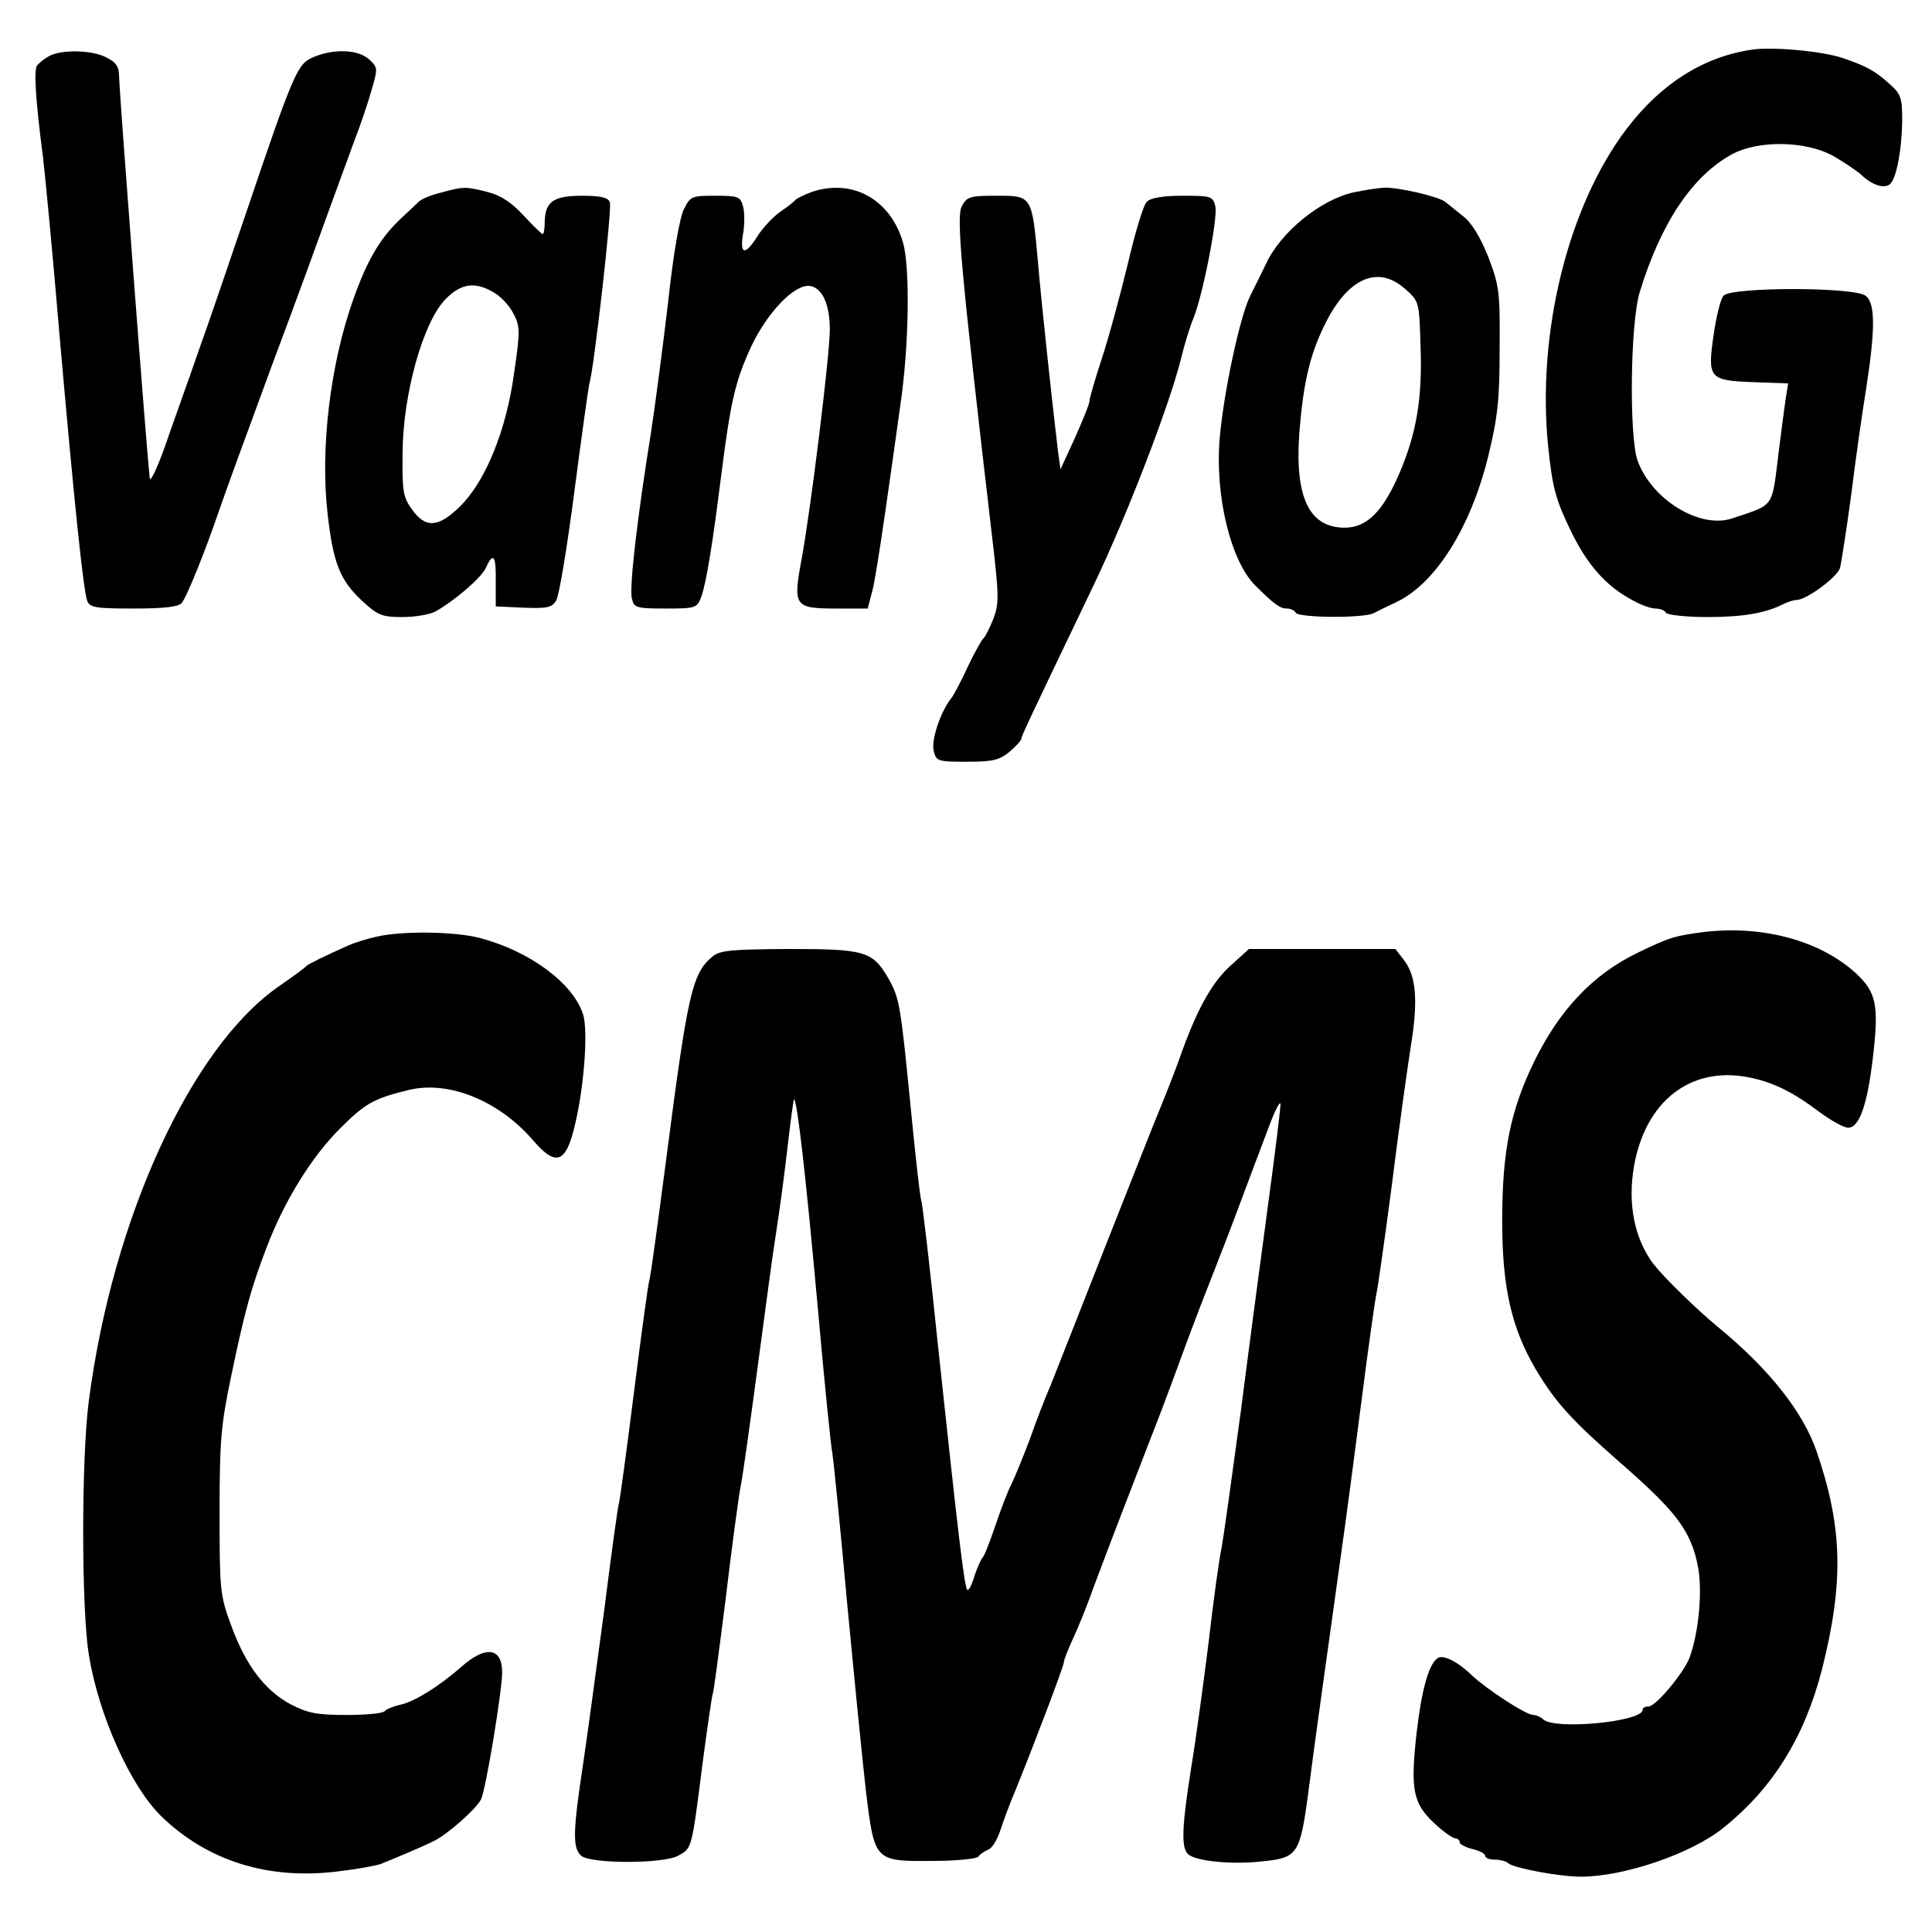
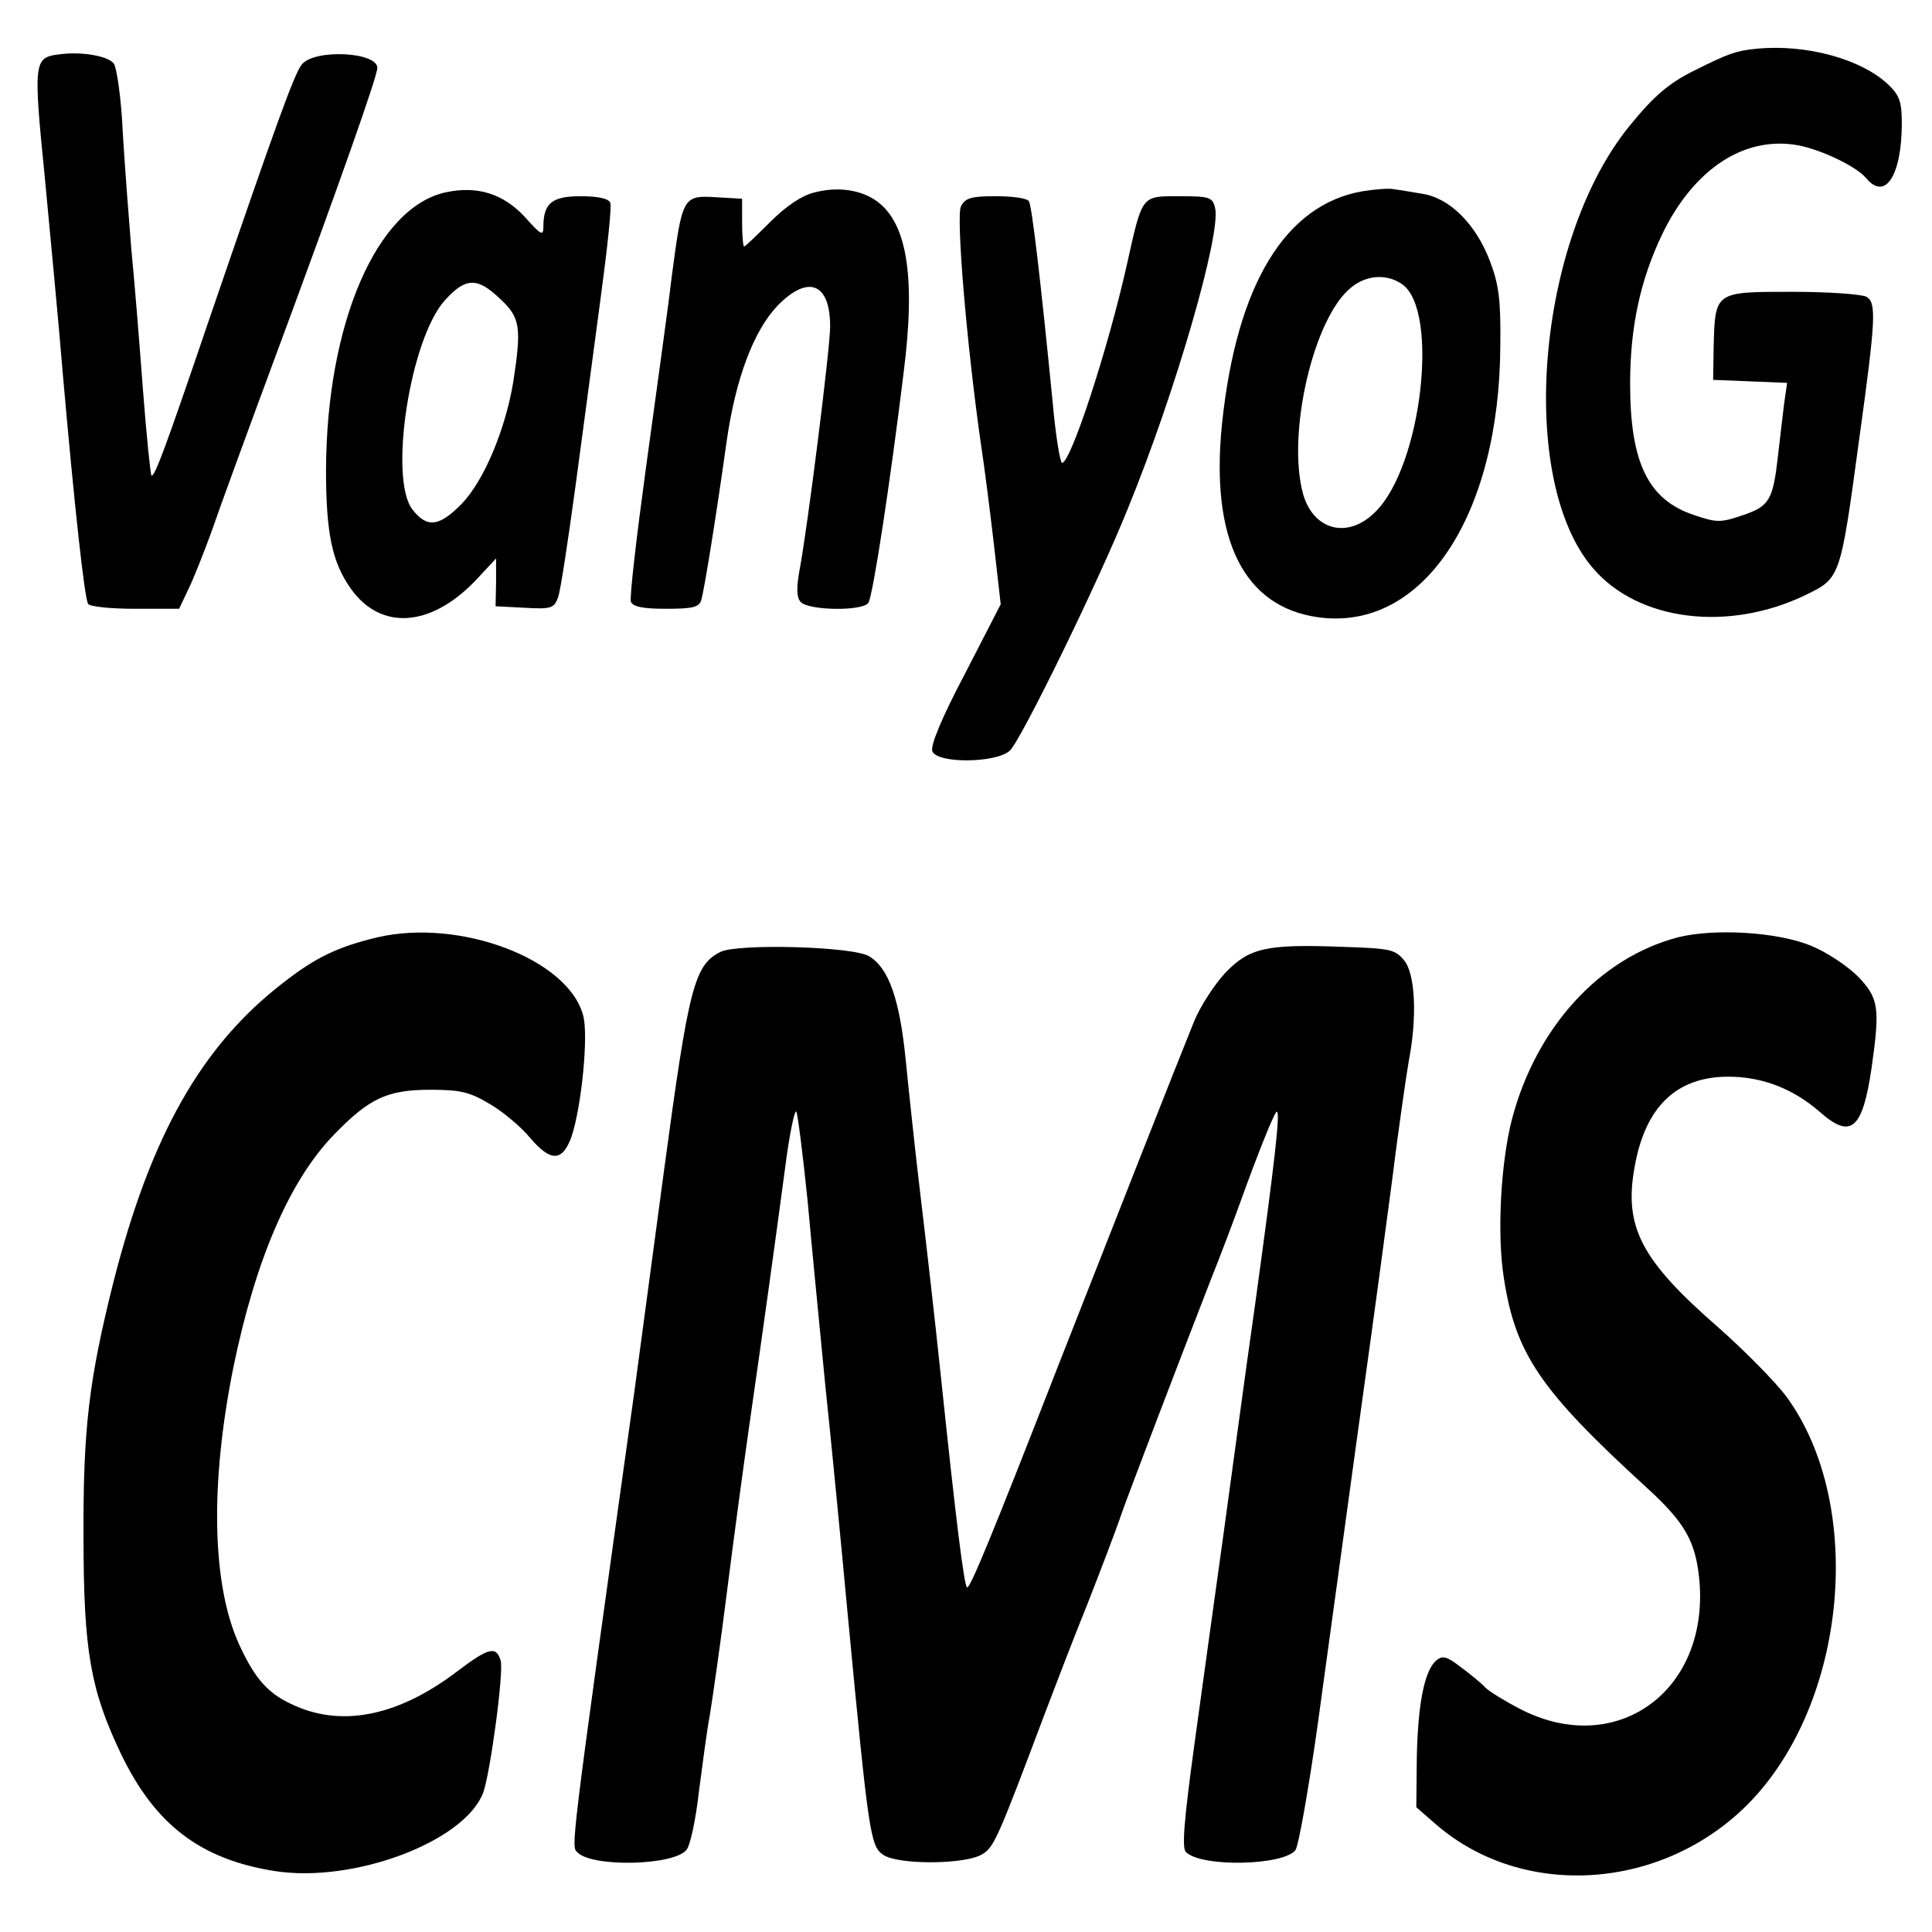
- <svg xmlns="http://www.w3.org/2000/svg" version="1.0" width="454pt" height="454pt" viewBox="0 0 454 454" preserveAspectRatio="xMidYMid meet">
-   <g transform="translate(0,454) scale(0.1,-0.1)" fill="#000000" stroke="none">
-     <path d="M4115 4423 c-113 -17 -212 -80 -292 -185 -138 -181 -212 -480 -185 -747 10 -95 17 -123 51 -194 40 -84 85 -135 150 -169 18 -10 41 -18 51 -18 10 0 22 -4 25 -10 3 -5 47 -10 97 -10 85 0 136 9 180 31 10 5 23 9 29 9 24 0 98 55 103 76 3 12 15 89 26 170 10 82 26 194 35 249 22 141 22 203 -1 220 -28 21 -316 21 -334 0 -7 -8 -17 -49 -23 -91 -15 -103 -11 -108 92 -112 l83 -3 -6 -37 c-3 -20 -10 -75 -16 -122 -17 -136 -8 -124 -109 -158 -76 -26 -190 44 -223 136 -20 58 -17 322 5 395 50 164 125 275 218 325 62 33 172 31 236 -4 26 -15 56 -35 67 -45 25 -24 55 -34 68 -21 15 15 27 81 28 148 0 54 -3 63 -29 86 -35 32 -56 43 -112 62 -48 16 -167 27 -214 19z" />
-     <path d="M115 4408 c-11 -6 -23 -16 -28 -22 -8 -11 -3 -85 14 -215 5 -41 23 -230 39 -420 35 -399 56 -599 65 -623 6 -16 21 -18 110 -18 70 0 105 4 112 13 13 16 57 127 86 212 23 66 46 129 131 360 55 146 103 279 136 370 16 44 40 109 53 145 14 36 32 89 40 118 15 51 15 53 -5 72 -26 24 -83 26 -131 6 -38 -16 -45 -30 -162 -376 -42 -124 -89 -261 -105 -305 -15 -44 -48 -136 -72 -204 -23 -69 -44 -116 -46 -105 -6 43 -71 901 -72 941 0 26 -6 36 -30 48 -34 18 -106 19 -135 3z" />
-     <path d="M1035 4087 c-22 -5 -45 -15 -51 -21 -6 -6 -22 -21 -35 -33 -54 -49 -85 -101 -119 -197 -54 -152 -78 -351 -60 -505 13 -114 29 -155 81 -203 37 -34 46 -38 95 -38 30 0 64 6 77 13 45 25 109 80 119 103 17 38 24 29 23 -33 l0 -58 65 -3 c56 -2 67 0 77 17 7 11 26 127 43 258 17 131 33 244 35 252 10 28 54 412 48 426 -4 11 -22 15 -65 15 -68 0 -87 -14 -88 -62 0 -16 -2 -28 -5 -28 -2 0 -23 20 -45 44 -29 31 -53 47 -85 55 -51 13 -56 13 -110 -2z m125 -234 c16 -9 37 -31 46 -49 16 -30 17 -40 2 -141 -18 -134 -67 -254 -127 -313 -51 -50 -81 -52 -113 -7 -21 29 -23 43 -22 133 1 138 48 307 101 361 36 37 69 42 113 16z" />
-     <path d="M1905 4088 c-16 -6 -32 -14 -35 -17 -3 -4 -19 -17 -37 -29 -17 -12 -41 -38 -53 -57 -29 -46 -42 -44 -34 5 4 21 4 51 0 65 -6 23 -11 25 -65 25 -55 0 -59 -1 -74 -32 -10 -20 -25 -106 -37 -218 -12 -102 -30 -239 -40 -305 -32 -198 -52 -368 -45 -392 5 -21 10 -23 79 -23 71 0 74 1 84 28 12 33 27 127 47 287 22 171 32 217 69 298 38 82 103 150 139 145 29 -4 47 -43 47 -102 0 -60 -44 -418 -66 -538 -21 -113 -18 -118 82 -118 l73 0 10 38 c6 20 19 105 31 187 12 83 28 197 36 255 20 136 23 321 6 380 -30 103 -121 152 -217 118z" />
-     <path d="M3181 4088 c-78 -17 -172 -94 -206 -168 -9 -19 -26 -53 -37 -75 -24 -47 -63 -229 -72 -337 -11 -133 26 -287 84 -344 44 -44 58 -54 74 -54 8 0 18 -4 21 -10 8 -12 159 -13 183 -1 9 5 34 17 55 27 91 44 173 175 214 341 22 91 27 131 27 253 1 136 -1 149 -27 217 -19 47 -39 80 -59 95 -16 13 -35 28 -41 33 -15 13 -110 35 -145 34 -15 -1 -47 -6 -71 -11z m121 -227 c33 -29 33 -31 36 -131 5 -124 -9 -207 -49 -301 -39 -91 -77 -129 -129 -129 -83 0 -117 70 -107 219 9 117 24 184 58 254 54 113 126 146 191 88z" />
-     <path d="M2260 4055 c-13 -25 -2 -149 70 -765 18 -152 18 -168 4 -205 -9 -22 -19 -42 -23 -45 -4 -3 -20 -32 -36 -65 -15 -33 -33 -67 -39 -75 -26 -32 -48 -99 -42 -124 6 -25 9 -26 79 -26 61 0 76 4 100 24 15 13 27 26 27 30 0 6 20 48 170 361 79 165 177 420 205 531 8 34 21 76 29 95 23 56 58 238 52 264 -6 24 -10 25 -77 25 -46 0 -75 -5 -84 -14 -8 -7 -28 -74 -45 -147 -18 -74 -45 -174 -61 -222 -16 -49 -29 -94 -29 -100 0 -7 -16 -45 -34 -86 l-34 -74 -6 44 c-11 91 -38 338 -47 444 -14 156 -14 155 -97 155 -63 0 -70 -2 -82 -25z" />
-     <path d="M4005 2350 c-69 -9 -80 -12 -155 -48 -106 -51 -185 -134 -245 -257 -56 -115 -75 -211 -75 -374 0 -157 22 -252 79 -349 46 -77 84 -119 196 -217 135 -118 168 -161 185 -246 11 -57 2 -156 -20 -215 -14 -36 -79 -114 -96 -114 -8 0 -14 -3 -14 -8 0 -28 -208 -48 -234 -22 -5 5 -16 10 -23 10 -17 0 -109 60 -144 93 -33 32 -67 49 -80 41 -21 -13 -38 -72 -50 -175 -15 -134 -9 -166 41 -213 21 -20 44 -36 50 -36 5 0 10 -4 10 -9 0 -5 14 -12 30 -16 17 -4 30 -11 30 -16 0 -5 10 -9 23 -9 13 0 27 -4 32 -9 14 -11 119 -31 170 -31 101 0 260 54 335 115 117 94 191 214 232 374 51 204 48 332 -13 510 -32 93 -111 193 -230 291 -51 42 -127 116 -153 149 -45 59 -62 142 -46 232 27 151 132 233 266 208 58 -11 104 -33 168 -81 28 -21 59 -38 69 -38 26 0 45 53 58 164 15 125 8 155 -41 200 -84 76 -218 112 -355 96z" />
-     <path d="M885 2339 c-22 -5 -51 -14 -65 -20 -56 -25 -95 -44 -100 -49 -3 -4 -32 -25 -65 -48 -206 -143 -390 -544 -446 -972 -18 -132 -18 -493 0 -600 23 -141 98 -308 170 -378 109 -106 254 -151 420 -129 42 5 85 13 96 17 40 16 101 42 123 53 32 15 100 75 112 98 11 19 50 256 50 299 0 58 -38 64 -95 14 -53 -47 -113 -84 -145 -90 -17 -4 -33 -11 -36 -15 -3 -5 -43 -9 -89 -9 -70 0 -91 4 -132 25 -61 33 -106 92 -140 186 -26 70 -27 83 -27 264 0 169 3 205 27 320 33 158 47 208 84 305 42 110 107 214 173 279 59 59 79 70 162 90 94 22 211 -26 291 -119 48 -56 72 -54 91 10 26 87 40 243 26 287 -24 73 -125 148 -243 179 -58 15 -180 17 -242 3z" />
-     <path d="M1674 2292 c-48 -40 -58 -87 -109 -480 -19 -145 -36 -271 -39 -280 -3 -9 -19 -127 -36 -262 -17 -135 -33 -252 -35 -260 -3 -8 -18 -118 -34 -245 -17 -126 -39 -291 -50 -365 -25 -164 -26 -203 -5 -221 23 -19 192 -19 227 0 33 18 32 13 57 210 12 91 23 167 25 171 2 3 15 103 30 221 14 118 30 237 35 264 6 28 23 154 40 280 17 127 36 271 44 320 8 50 20 141 27 202 7 62 14 112 15 110 8 -8 27 -175 55 -482 16 -181 32 -339 35 -350 2 -11 18 -166 34 -345 17 -179 37 -381 45 -450 20 -164 20 -164 156 -163 56 0 104 5 108 10 3 5 13 12 22 16 10 3 22 23 29 44 7 21 22 63 35 93 44 108 115 295 115 304 0 5 9 28 19 50 11 23 34 78 50 124 45 120 85 223 131 342 23 58 54 141 70 185 16 44 47 127 70 185 23 58 57 146 75 195 19 50 47 126 64 170 16 44 30 71 30 60 0 -11 -13 -117 -29 -235 -16 -118 -45 -336 -64 -485 -20 -148 -40 -292 -45 -320 -6 -27 -20 -129 -31 -225 -12 -96 -30 -229 -41 -295 -22 -140 -24 -189 -6 -203 20 -16 104 -24 173 -16 83 8 89 17 108 159 14 110 40 294 77 560 11 77 33 243 49 368 16 126 32 236 34 245 3 10 19 123 36 252 16 129 37 278 45 330 18 108 13 167 -16 204 l-20 26 -172 0 -172 0 -42 -38 c-43 -38 -78 -100 -114 -199 -11 -32 -33 -89 -49 -128 -16 -38 -76 -191 -135 -340 -58 -148 -115 -292 -126 -320 -12 -27 -34 -84 -49 -127 -16 -42 -35 -89 -43 -105 -8 -15 -25 -59 -38 -98 -13 -38 -26 -72 -30 -75 -3 -3 -12 -22 -19 -43 -6 -21 -14 -36 -17 -33 -7 6 -23 145 -68 566 -19 184 -37 341 -40 348 -3 8 -14 107 -25 220 -24 243 -26 256 -53 304 -37 63 -55 68 -234 68 -136 -1 -161 -3 -179 -18z" />
+ <svg xmlns="http://www.w3.org/2000/svg" version="1.0" width="384pt" height="384pt" viewBox="0 0 384 384" preserveAspectRatio="xMidYMid meet">
+   <g transform="translate(0,384) scale(0.1,-0.1)" fill="#000000" stroke="none">
+     <path d="M3490 3743 c-39 -4 -54 -9 -120 -42 -53 -26 -82 -51 -131 -111 -185 -227 -224 -701 -74 -878 90 -107 271 -129 425 -54 68 33 68 34 105 307 33 239 35 273 15 285 -8 5 -74 10 -147 10 -155 0 -154 1 -157 -109 l-1 -66 74 -3 73 -3 -6 -42 c-3 -23 -8 -69 -12 -102 -10 -89 -17 -101 -70 -119 -44 -15 -52 -15 -96 0 -92 30 -128 104 -128 261 0 113 20 206 64 298 63 130 164 196 271 176 46 -9 115 -42 134 -65 38 -46 71 5 71 110 0 42 -5 55 -27 76 -54 51 -164 81 -263 71z" />
+     <path d="M118 3732 c-51 -6 -52 -14 -29 -244 11 -117 28 -294 36 -393 23 -262 43 -444 50 -455 3 -6 46 -10 94 -10 l87 0 18 38 c10 20 31 73 47 117 15 44 71 197 124 340 131 353 205 564 205 580 0 32 -125 38 -150 7 -15 -18 -52 -121 -186 -512 -83 -244 -107 -310 -113 -305 -2 3 -10 80 -17 172 -7 93 -17 218 -23 278 -5 61 -13 165 -17 232 -3 68 -12 129 -18 137 -12 15 -65 24 -108 18z" />
+     <path d="M887 3458 c-138 -29 -238 -261 -239 -552 0 -126 12 -184 50 -237 59 -82 157 -76 246 16 l42 45 0 -48 -1 -47 58 -3 c52 -3 58 -1 66 20 5 13 20 113 35 223 15 110 37 278 50 374 13 96 22 180 19 188 -3 8 -23 13 -59 13 -57 0 -74 -14 -74 -61 0 -19 -5 -16 -37 20 -43 46 -94 62 -156 49z m107 -212 c40 -37 43 -56 26 -166 -16 -95 -58 -195 -102 -241 -45 -46 -69 -49 -98 -12 -48 61 -5 341 65 417 41 45 64 45 109 2z" />
+     <path d="M1617 3457 c-24 -6 -55 -27 -86 -58 -27 -27 -50 -49 -52 -49 -2 0 -4 21 -4 47 l0 48 -52 3 c-66 4 -67 1 -88 -159 -8 -68 -32 -238 -51 -378 -19 -139 -33 -259 -30 -267 4 -10 24 -14 70 -14 53 0 66 3 70 18 6 21 30 169 50 313 18 127 54 222 102 272 61 62 104 44 104 -42 0 -43 -45 -401 -61 -485 -6 -34 -6 -53 2 -62 15 -18 125 -19 135 -2 9 14 43 236 70 457 25 196 6 304 -59 345 -32 20 -76 25 -120 13z" />
+     <path d="M2709 3460 c-154 -26 -251 -185 -280 -461 -24 -231 43 -366 192 -386 207 -28 360 202 361 542 1 90 -3 120 -21 167 -28 73 -80 125 -135 133 -23 4 -48 8 -56 9 -8 2 -36 0 -61 -4z m78 -185 c74 -52 39 -361 -53 -452 -54 -55 -123 -38 -144 35 -33 120 21 352 96 411 31 25 71 27 101 6z" />
+     <path d="M1910 3430 c-10 -19 11 -273 40 -475 6 -38 17 -125 25 -193 l14 -123 -71 -138 c-46 -87 -69 -143 -65 -154 9 -25 127 -24 154 1 21 18 177 337 235 482 95 232 186 548 173 597 -5 21 -11 23 -70 23 -77 0 -74 4 -105 -135 -38 -170 -112 -395 -129 -395 -4 0 -13 55 -19 123 -24 243 -41 388 -47 397 -3 6 -33 10 -65 10 -49 0 -61 -3 -70 -20z" />
+     <path d="M750 1977 c-79 -19 -123 -40 -188 -91 -162 -125 -263 -304 -337 -596 -48 -192 -60 -289 -59 -505 0 -226 14 -304 74 -430 68 -142 159 -211 307 -234 156 -24 375 58 413 155 14 36 42 243 35 264 -9 29 -24 25 -85 -21 -115 -88 -226 -112 -322 -70 -54 23 -80 52 -112 121 -55 119 -59 320 -12 553 44 214 112 372 201 463 69 71 105 88 190 88 59 0 78 -4 118 -28 26 -15 63 -46 81 -68 41 -48 64 -47 82 3 20 60 34 202 23 241 -30 112 -245 193 -409 155z" />
+     <path d="M3335 1977 c-156 -41 -282 -179 -330 -362 -22 -86 -30 -227 -16 -315 23 -151 73 -224 282 -415 79 -72 100 -109 107 -190 17 -220 -169 -350 -358 -251 -29 15 -60 34 -68 42 -7 8 -29 26 -48 40 -28 22 -37 24 -49 14 -24 -20 -37 -88 -39 -194 l-1 -98 39 -34 c173 -150 450 -132 621 41 197 200 233 595 75 810 -22 29 -82 90 -134 136 -154 134 -189 200 -167 320 21 119 83 179 186 179 68 0 129 -24 182 -70 62 -55 85 -35 103 88 17 120 14 138 -27 181 -21 21 -63 49 -93 61 -67 28 -193 35 -265 17z" />
+     <path d="M1432 1948 c-52 -26 -63 -69 -112 -433 -16 -121 -43 -319 -59 -440 -130 -931 -126 -904 -113 -917 30 -30 194 -26 217 6 7 9 18 60 24 114 7 53 16 123 22 154 5 31 21 141 34 245 13 103 33 251 44 328 29 201 51 361 71 510 9 72 20 123 23 115 3 -8 13 -87 22 -175 8 -88 24 -252 35 -365 12 -113 32 -320 45 -460 42 -442 45 -459 71 -477 31 -20 165 -19 197 2 23 14 31 33 124 280 19 50 56 147 84 216 27 69 58 150 68 180 19 53 107 284 177 464 20 50 46 119 59 155 36 100 66 174 72 180 9 7 -3 -96 -42 -380 -20 -140 -48 -349 -64 -465 -16 -116 -42 -301 -57 -412 -21 -153 -25 -206 -17 -214 31 -31 195 -27 218 4 6 9 26 121 44 249 75 546 93 679 107 778 8 58 26 191 40 297 13 105 29 215 34 244 17 87 13 173 -9 200 -18 22 -28 24 -121 27 -154 6 -187 -2 -235 -52 -22 -24 -50 -67 -62 -97 -27 -66 -164 -414 -268 -679 -136 -349 -178 -450 -183 -445 -6 5 -22 133 -52 420 -11 105 -29 264 -40 355 -11 91 -24 215 -30 275 -12 118 -33 180 -72 204 -30 20 -262 26 -296 9z" />
  </g>
</svg>
